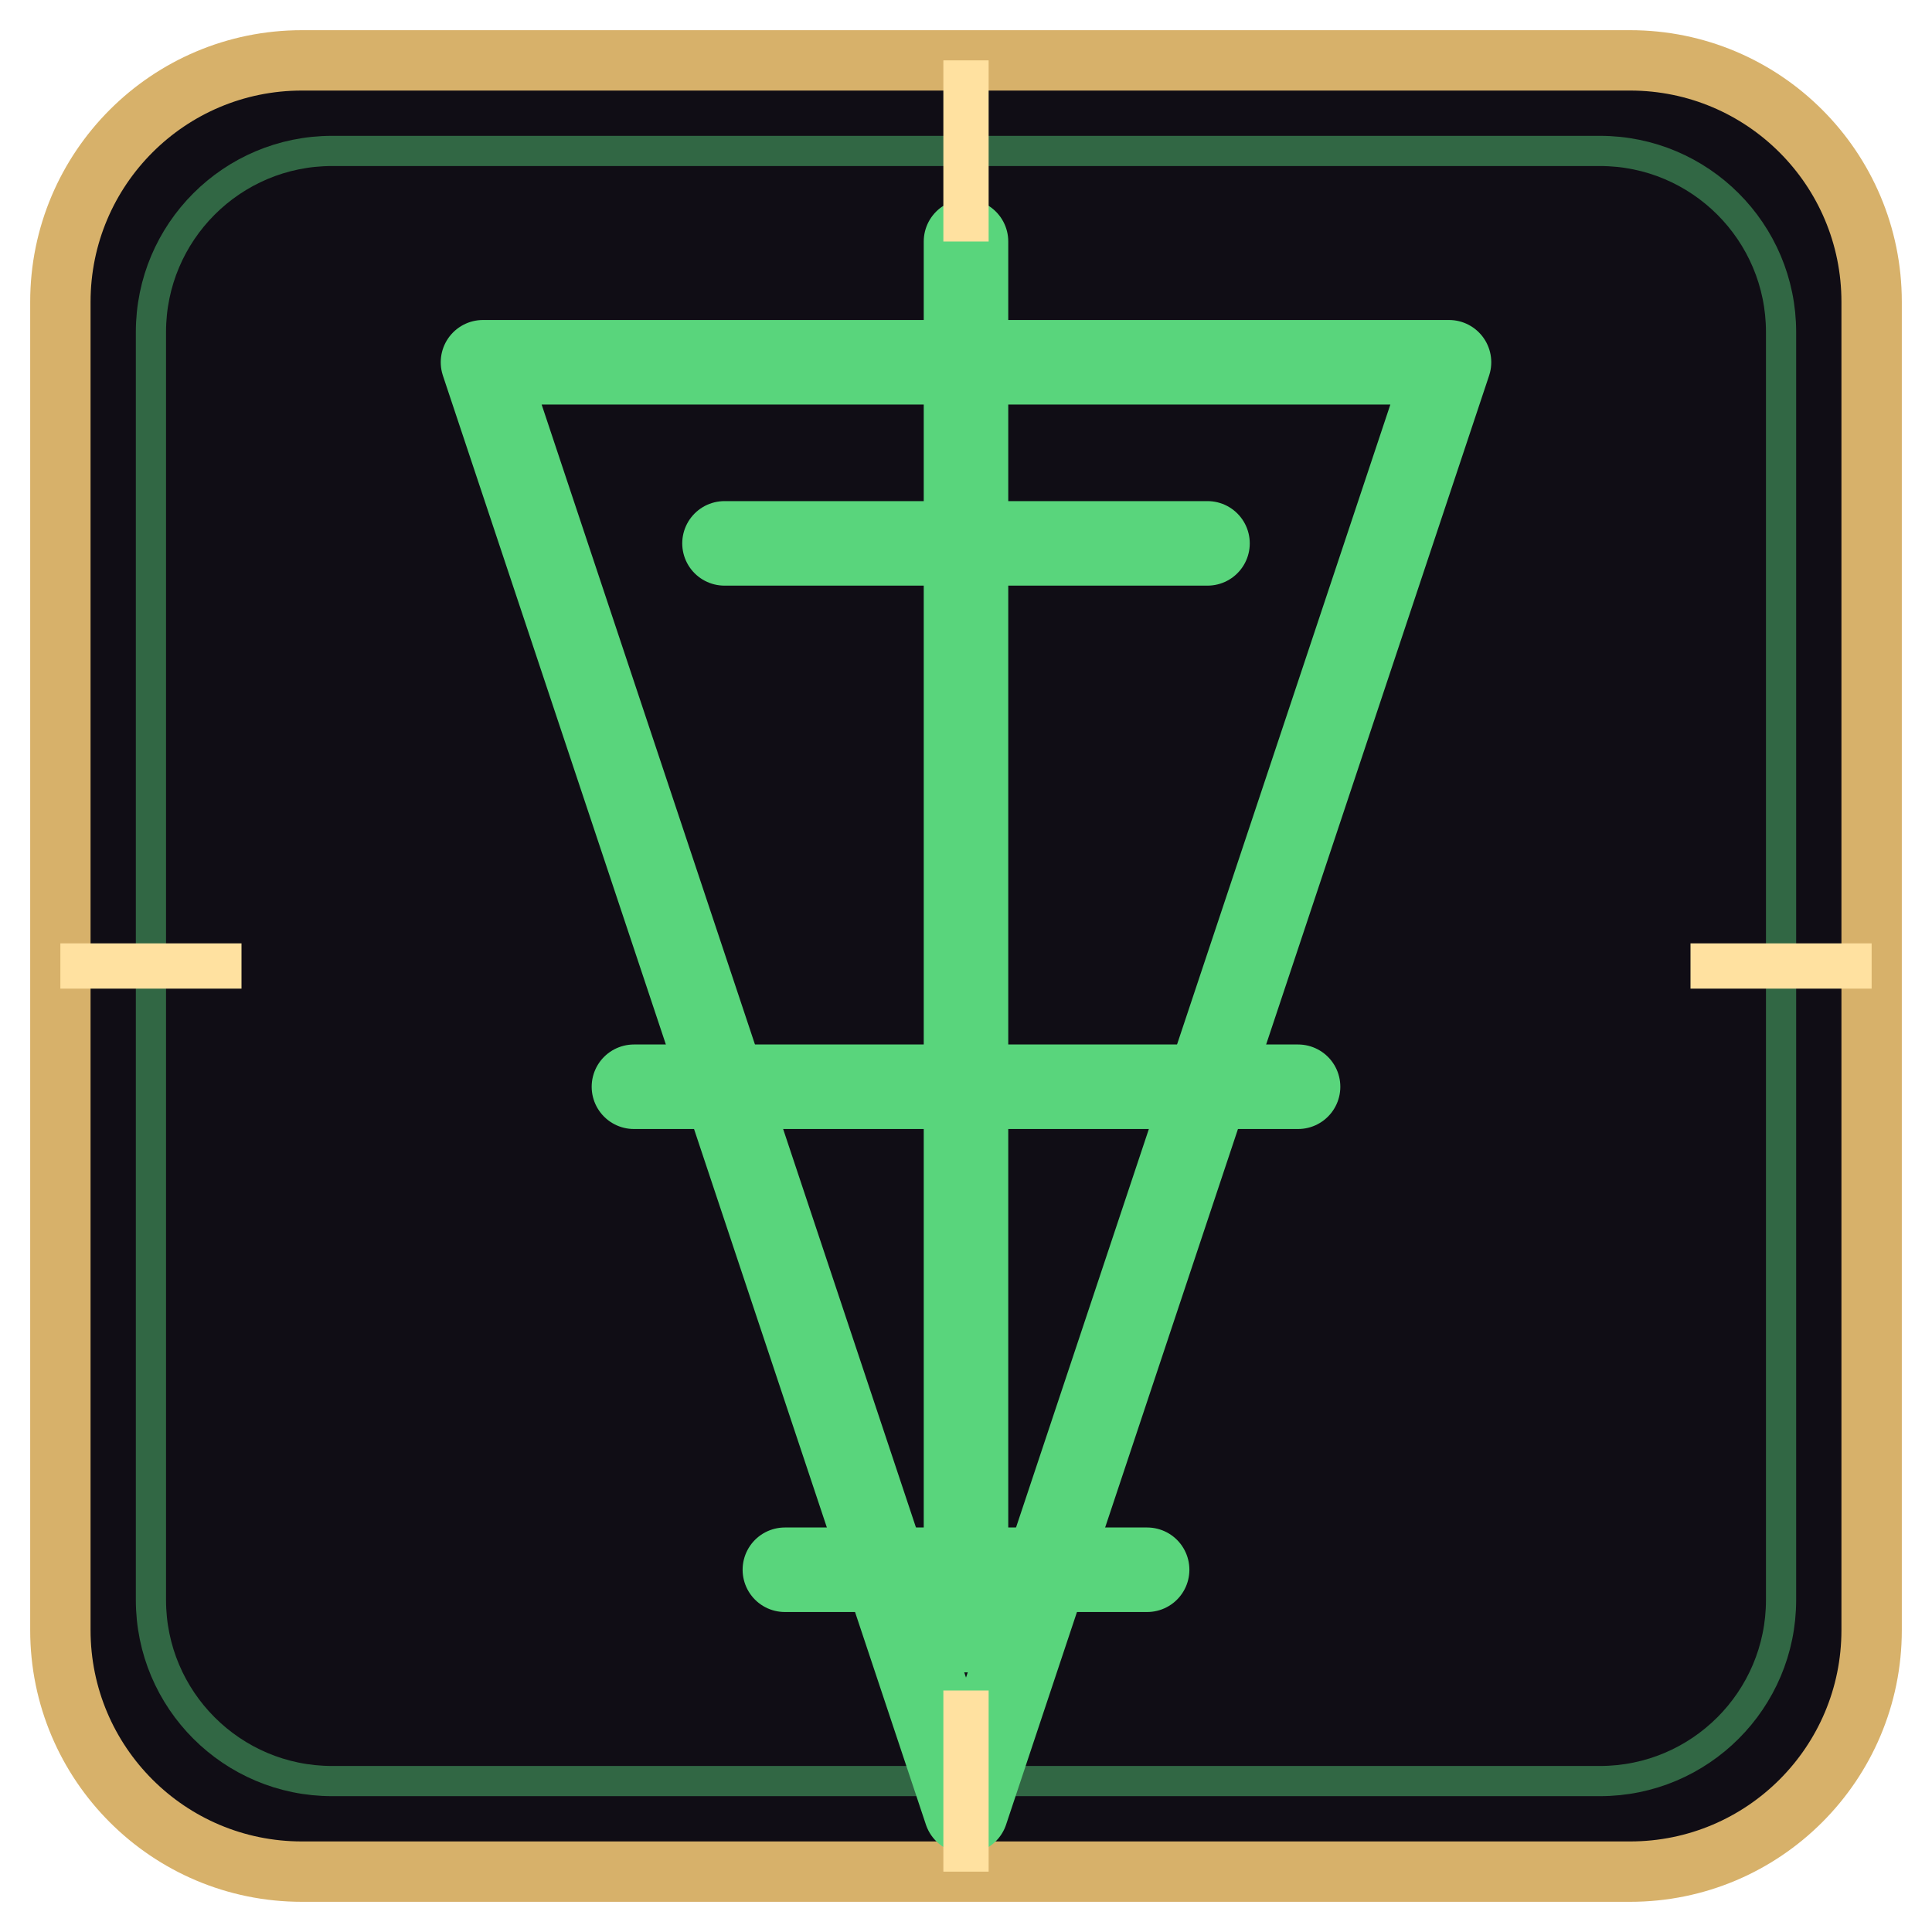
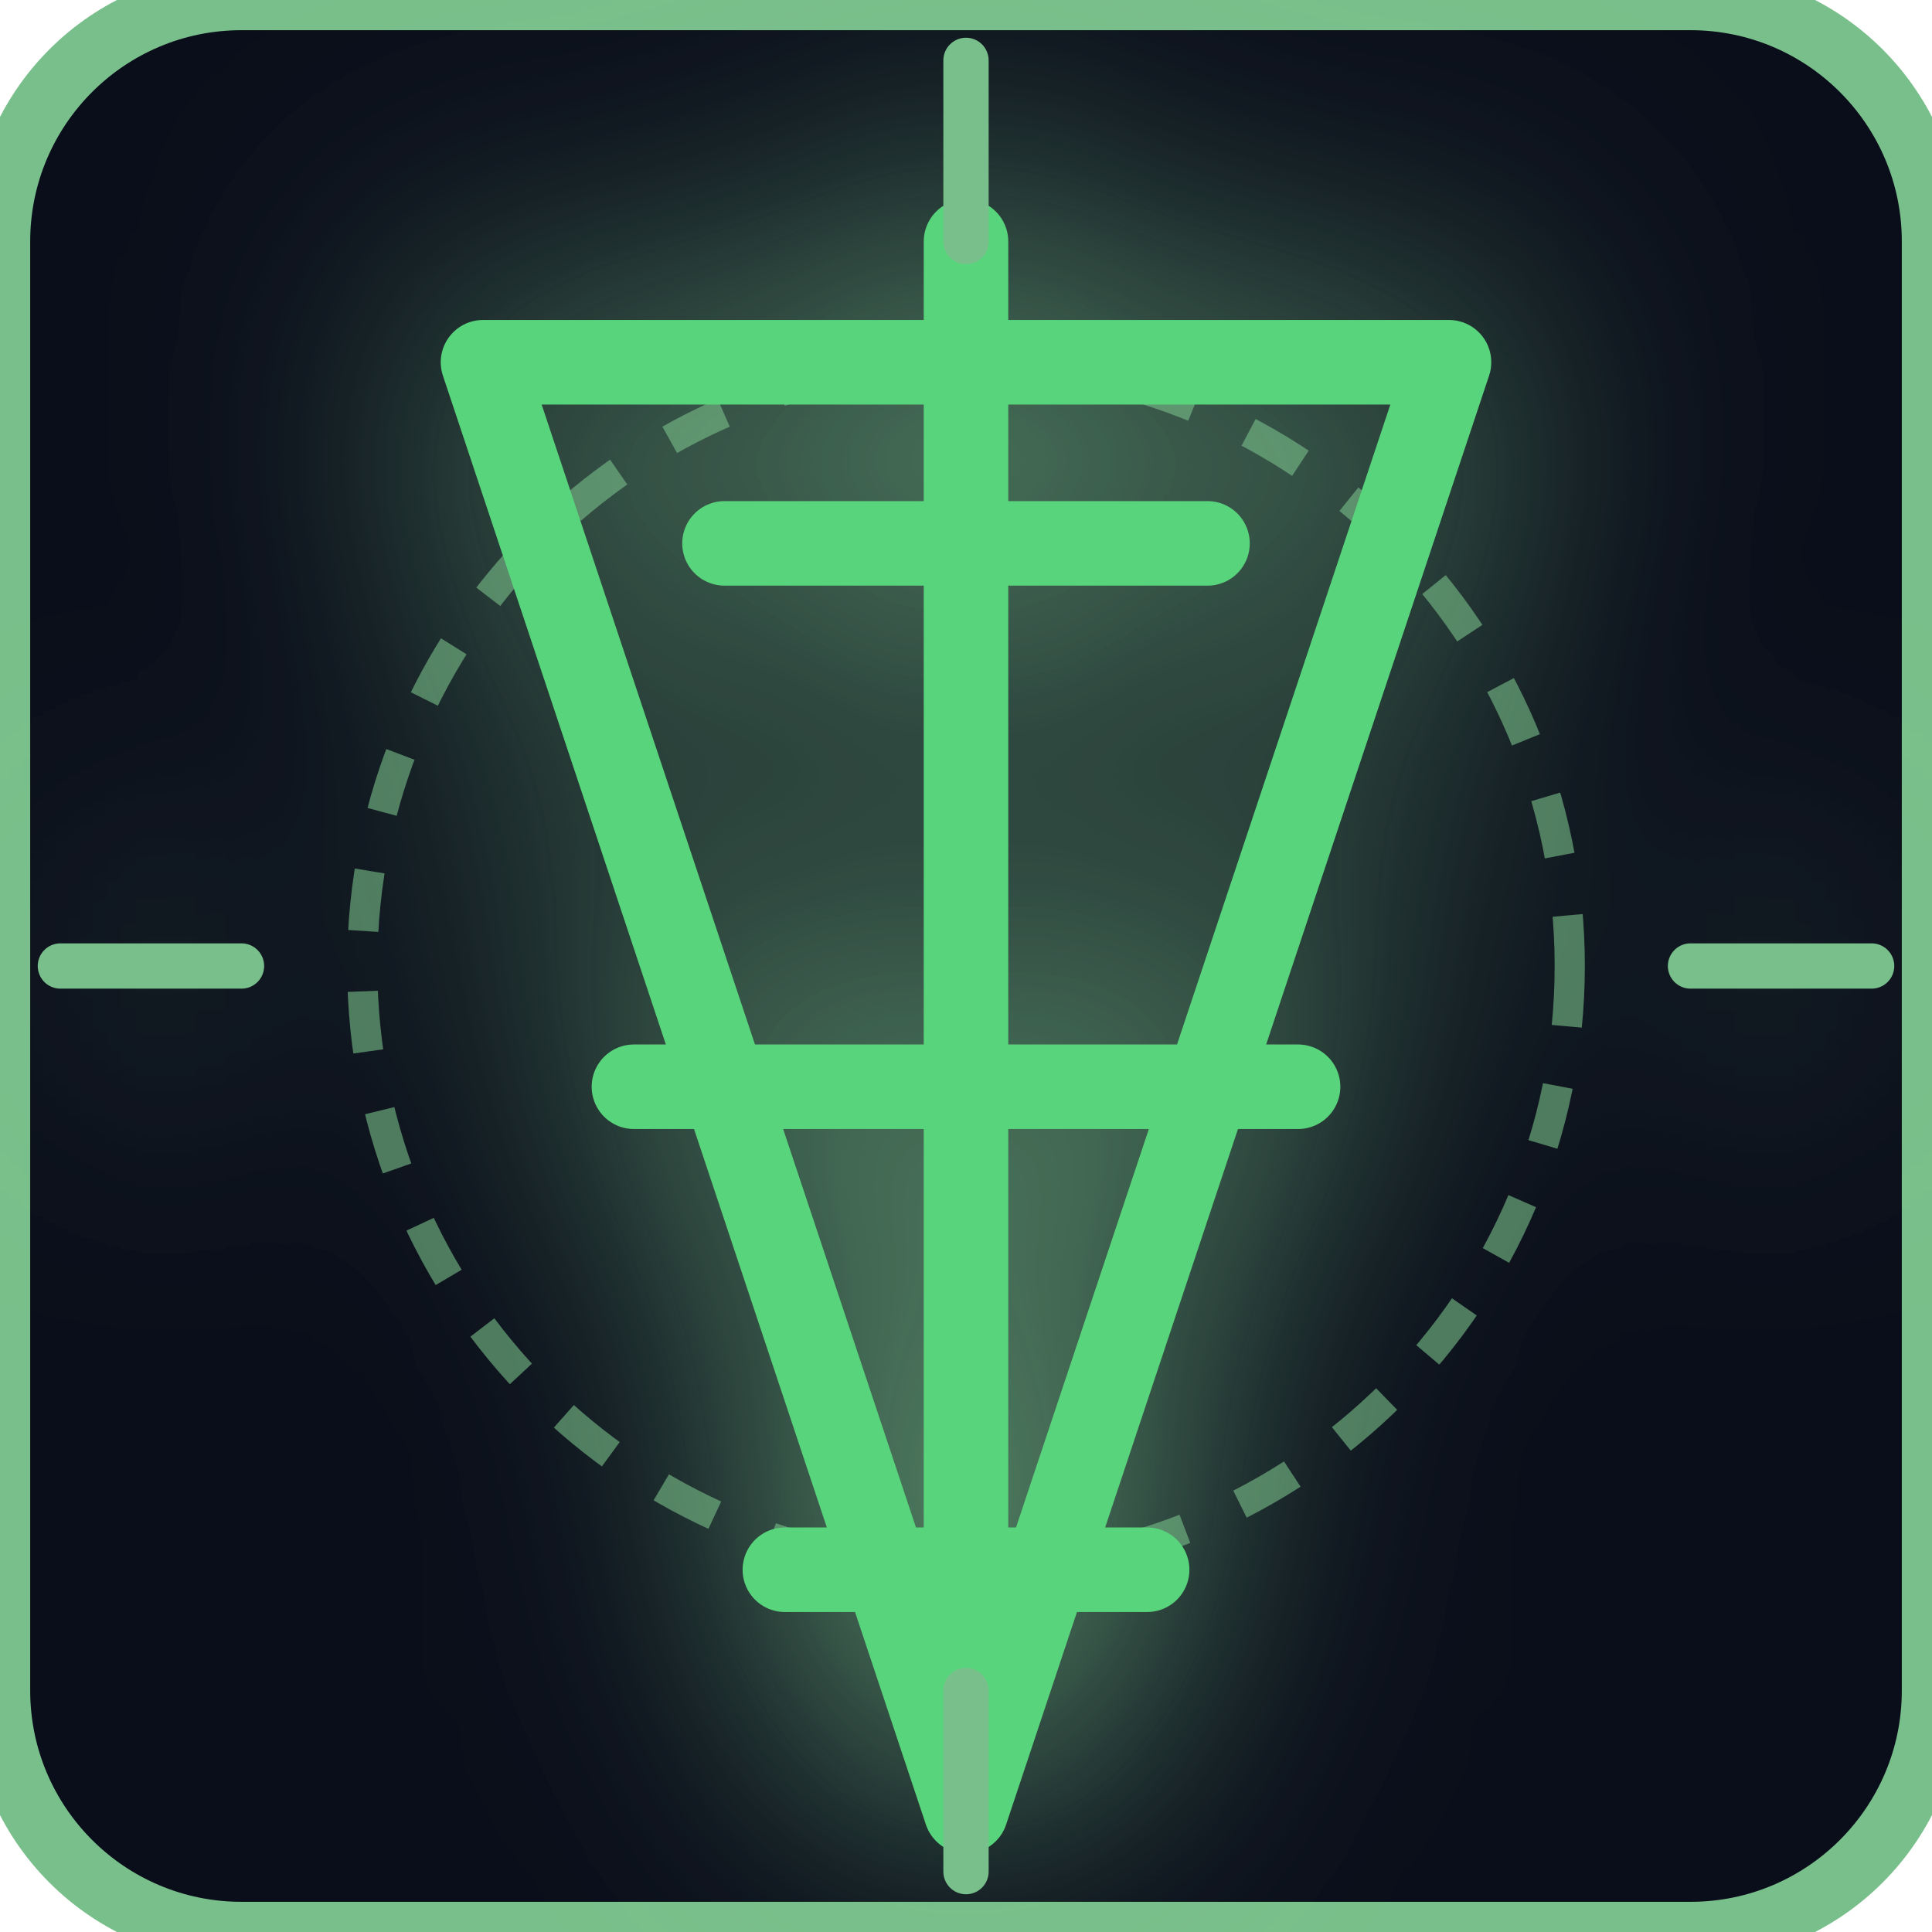
- <svg xmlns="http://www.w3.org/2000/svg" viewBox="0 0 64 64">
-   <rect x="2" y="2" width="60" height="60" rx="8" fill="#100d15" stroke="#d7b16a" stroke-width="2" />
-   <rect x="5" y="5" width="54" height="54" rx="6" fill="none" stroke="#59d57c" stroke-opacity=".45" />
-   <g fill="none" stroke="#59d57c" stroke-width="2.8" stroke-linecap="round" stroke-linejoin="round">
-     <path d="M32 8 V24 M24 18 L40 18 M32 24 L32 54 M21 36 L43 36 M26 52 L38 52" />
-     <path d="M16 12 L48 12 L32 60 Z" />
+ <svg xmlns="http://www.w3.org/2000/svg" viewBox="0 0 128 128" width="128" height="128">
+   <rect width="128" height="128" rx="16" fill="#0a0e1a" stroke="#79bf8b" stroke-width="4" />
+   <circle cx="64" cy="64" r="40" fill="none" stroke="#79bf8b" stroke-width="2" stroke-dasharray="4,4" opacity="0.6" />
+   <g transform="scale(2)" fill="none" stroke="#79bf8b" stroke-width="2.8" stroke-linecap="round" stroke-linejoin="round" filter="drop-shadow(0px 0px 5px #79bf8b)">
+     <g fill="none" stroke="#59d57c" stroke-width="2.8" stroke-linecap="round" stroke-linejoin="round">
+       <path d="M32 8 V24 M24 18 L40 18 M32 24 L32 54 M21 36 L43 36 M26 52 L38 52" />
+       <path d="M16 12 L48 12 L32 60 Z" />
+     </g>
+     <path d="M32 2V8 M32 56V62 M2 32H8 M56 32H62" stroke="#79bf8b" stroke-width="1.5" />
  </g>
-   <path d="M32 2V8 M32 56V62 M2 32H8 M56 32H62" stroke="#ffe1a0" stroke-width="1.5" />
</svg>
